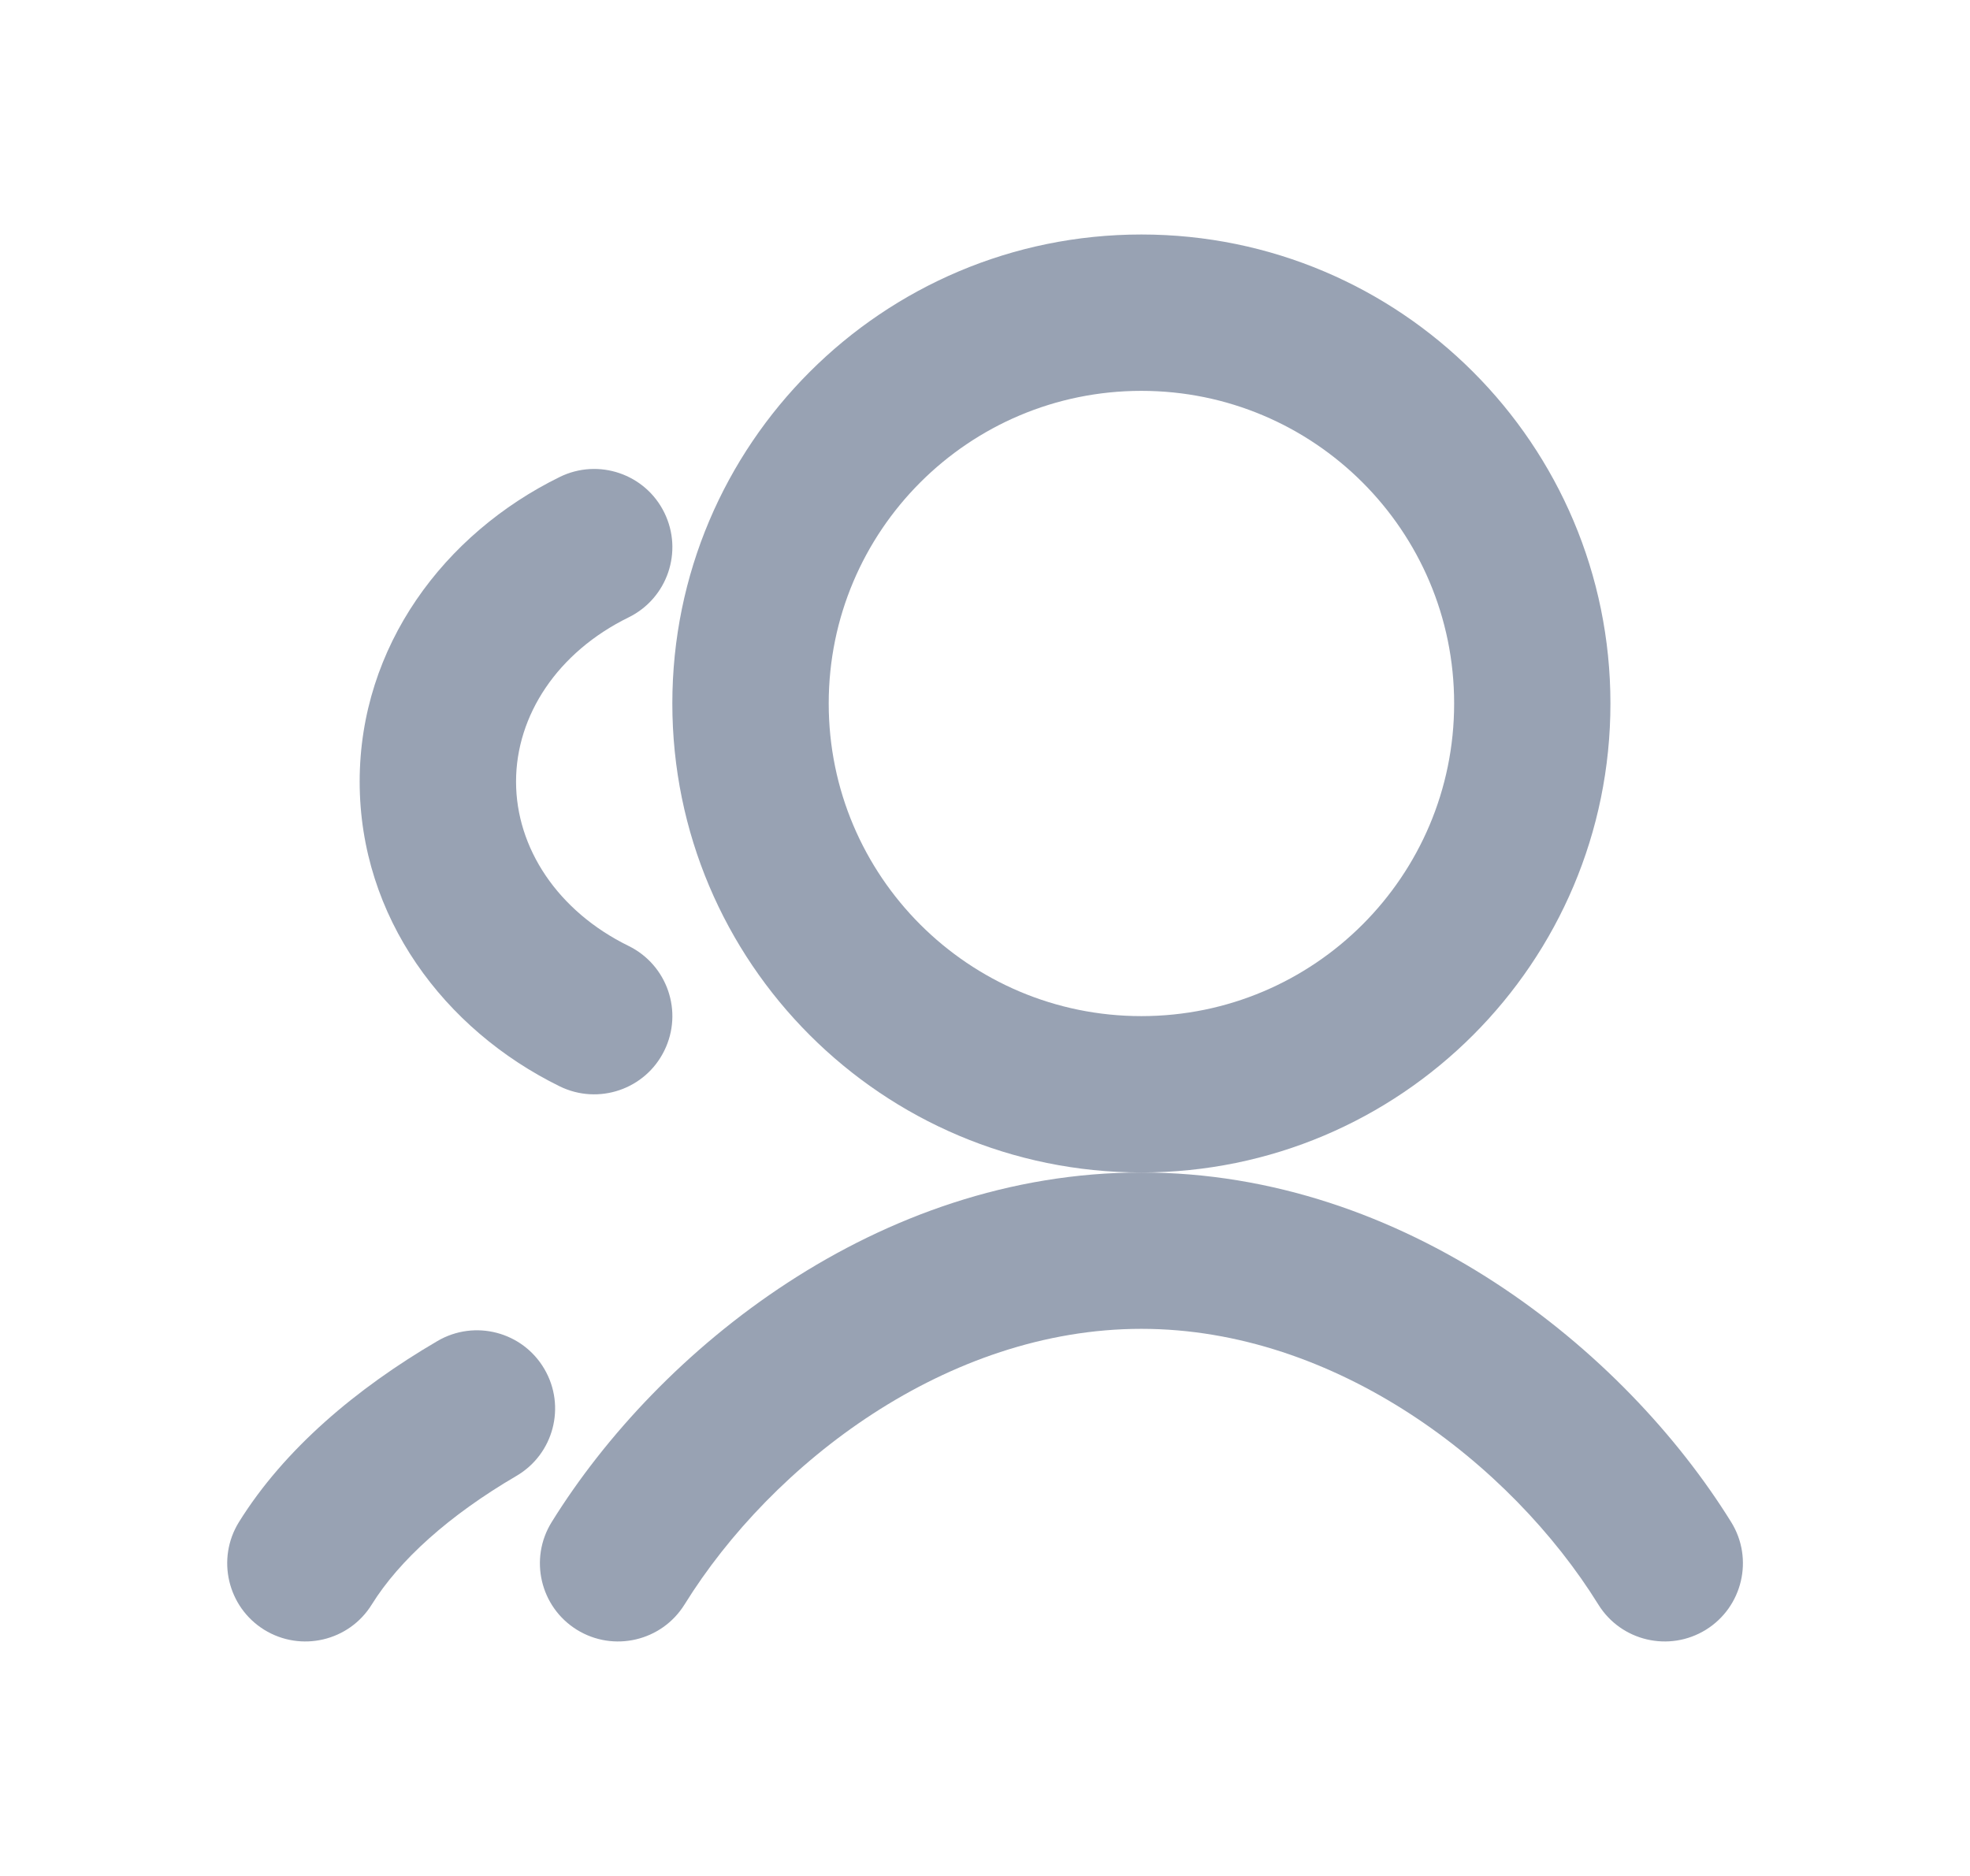
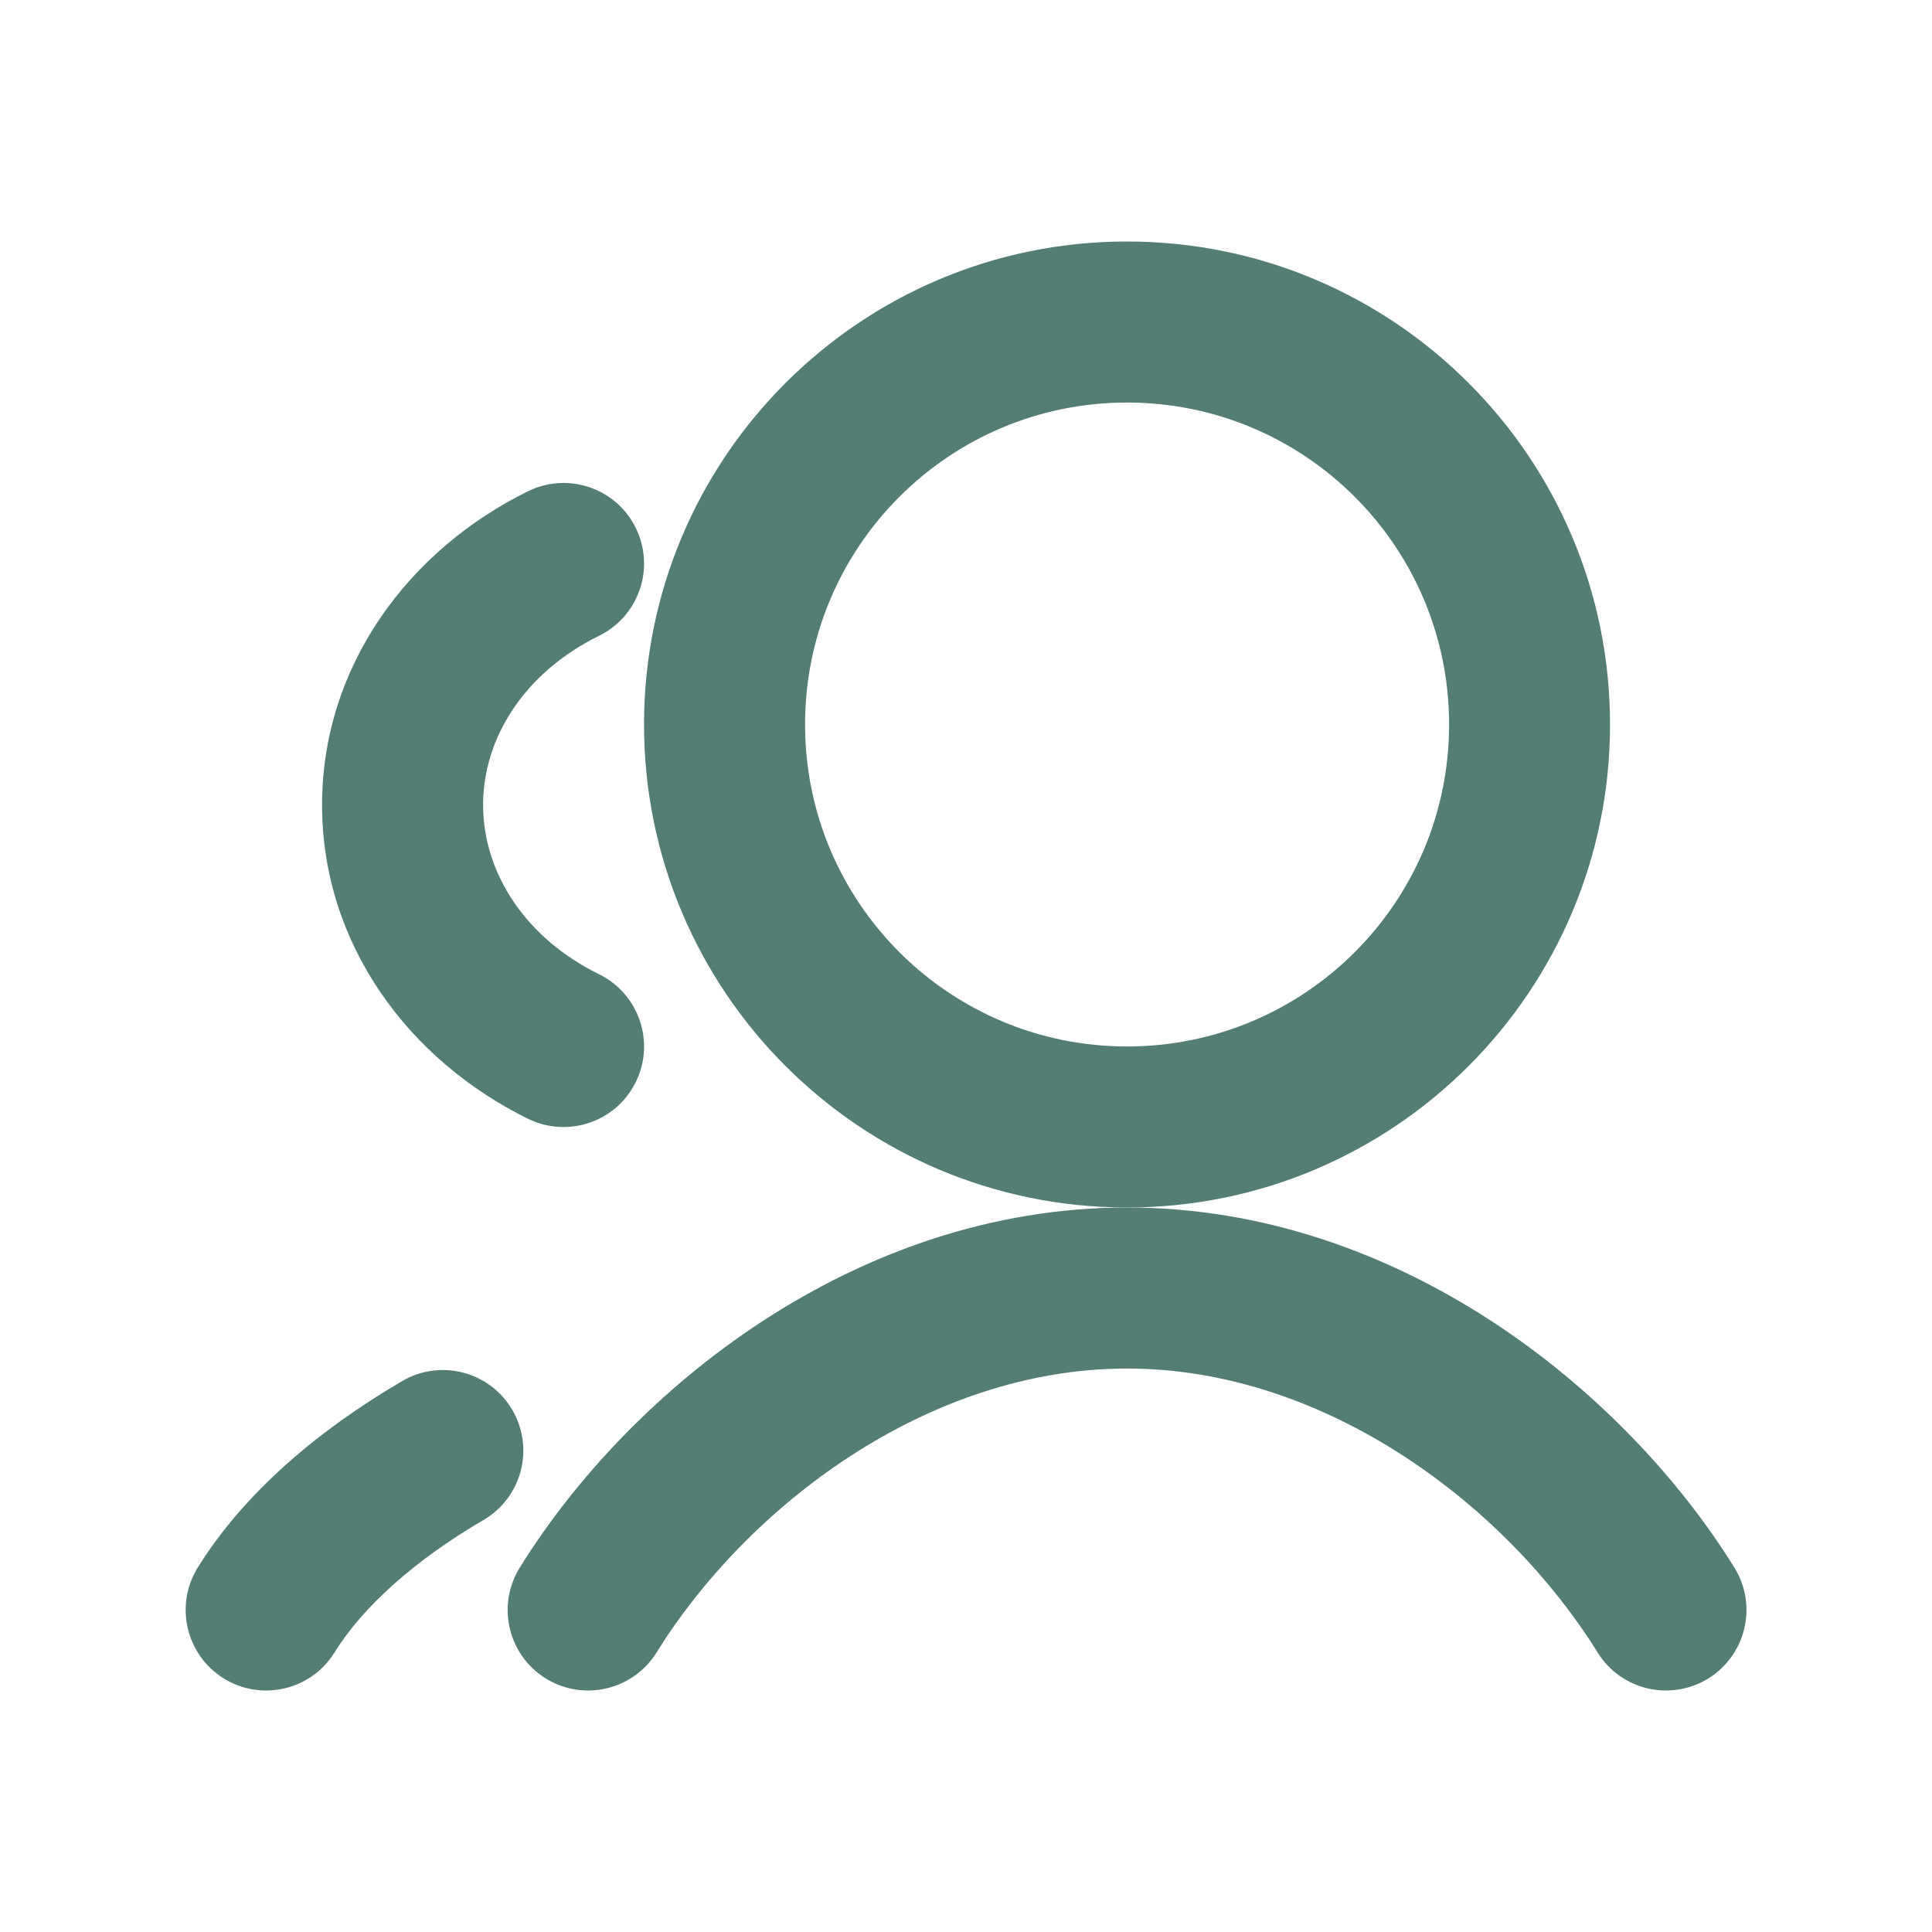
- <svg xmlns="http://www.w3.org/2000/svg" width="21" height="20" viewBox="0 0 21 20" fill="none">
-   <path fill-rule="evenodd" clip-rule="evenodd" d="M12.167 2.5C9.406 2.5 7.167 4.739 7.167 7.5C7.167 10.261 9.406 12.5 12.167 12.5C14.929 12.5 17.167 10.261 17.167 7.5C17.167 4.739 14.929 2.5 12.167 2.5ZM8.834 7.5C8.834 5.659 10.326 4.167 12.167 4.167C14.008 4.167 15.501 5.659 15.501 7.5C15.501 9.341 14.008 10.833 12.167 10.833C10.326 10.833 8.834 9.341 8.834 7.5Z" fill="#98A2B3" />
-   <path d="M7.297 17.106C7.054 17.497 6.54 17.617 6.149 17.375C5.758 17.132 5.638 16.618 5.881 16.227C7.022 14.388 9.356 12.5 12.167 12.5C14.978 12.5 17.313 14.388 18.454 16.227C18.697 16.618 18.576 17.132 18.185 17.375C17.794 17.617 17.28 17.497 17.038 17.106C16.103 15.599 14.238 14.167 12.167 14.167C10.097 14.167 8.232 15.599 7.297 17.106Z" fill="#98A2B3" />
-   <path d="M7.082 5.466C7.285 5.88 7.114 6.379 6.701 6.582C5.944 6.953 5.501 7.626 5.501 8.333C5.501 9.04 5.944 9.714 6.701 10.085C7.114 10.288 7.285 10.787 7.082 11.2C6.88 11.614 6.38 11.784 5.967 11.582C4.736 10.978 3.834 9.778 3.834 8.333C3.834 6.889 4.736 5.689 5.967 5.085C6.38 4.882 6.88 5.053 7.082 5.466Z" fill="#98A2B3" />
-   <path d="M3.963 17.106C3.721 17.497 3.207 17.617 2.816 17.375C2.425 17.132 2.305 16.618 2.547 16.227C3.03 15.45 3.802 14.8 4.663 14.297C5.061 14.064 5.571 14.198 5.803 14.595C6.036 14.993 5.902 15.503 5.505 15.735C4.785 16.156 4.255 16.636 3.963 17.106Z" fill="#98A2B3" />
+ <svg xmlns="http://www.w3.org/2000/svg" width="20" height="20" viewBox="0 0 20 20" fill="none">
+   <path fill-rule="evenodd" clip-rule="evenodd" d="M11.667 2.5C8.906 2.5 6.667 4.739 6.667 7.5C6.667 10.261 8.906 12.5 11.667 12.5C14.429 12.5 16.667 10.261 16.667 7.5C16.667 4.739 14.429 2.5 11.667 2.5ZM8.334 7.5C8.334 5.659 9.826 4.167 11.667 4.167C13.508 4.167 15.001 5.659 15.001 7.5C15.001 9.341 13.508 10.833 11.667 10.833C9.826 10.833 8.334 9.341 8.334 7.5Z" fill="#547D74" />
+   <path d="M6.797 17.106C6.554 17.497 6.04 17.617 5.649 17.375C5.258 17.132 5.138 16.618 5.381 16.227C6.522 14.388 8.856 12.5 11.667 12.5C14.478 12.5 16.813 14.388 17.954 16.227C18.197 16.618 18.076 17.132 17.685 17.375C17.294 17.617 16.78 17.497 16.538 17.106C15.603 15.599 13.738 14.167 11.667 14.167C9.597 14.167 7.732 15.599 6.797 17.106Z" fill="#547D74" />
+   <path d="M6.582 5.466C6.785 5.88 6.614 6.379 6.201 6.582C5.444 6.953 5.001 7.626 5.001 8.333C5.001 9.04 5.444 9.714 6.201 10.085C6.614 10.288 6.785 10.787 6.582 11.2C6.38 11.614 5.88 11.784 5.467 11.582C4.236 10.978 3.334 9.778 3.334 8.333C3.334 6.889 4.236 5.689 5.467 5.085C5.88 4.882 6.38 5.053 6.582 5.466Z" fill="#547D74" />
+   <path d="M3.463 17.106C3.221 17.497 2.707 17.617 2.316 17.375C1.925 17.132 1.805 16.618 2.047 16.227C2.53 15.45 3.302 14.8 4.163 14.297C4.561 14.064 5.071 14.198 5.303 14.595C5.536 14.993 5.402 15.503 5.005 15.735C4.285 16.156 3.755 16.636 3.463 17.106Z" fill="#547D74" />
</svg>
